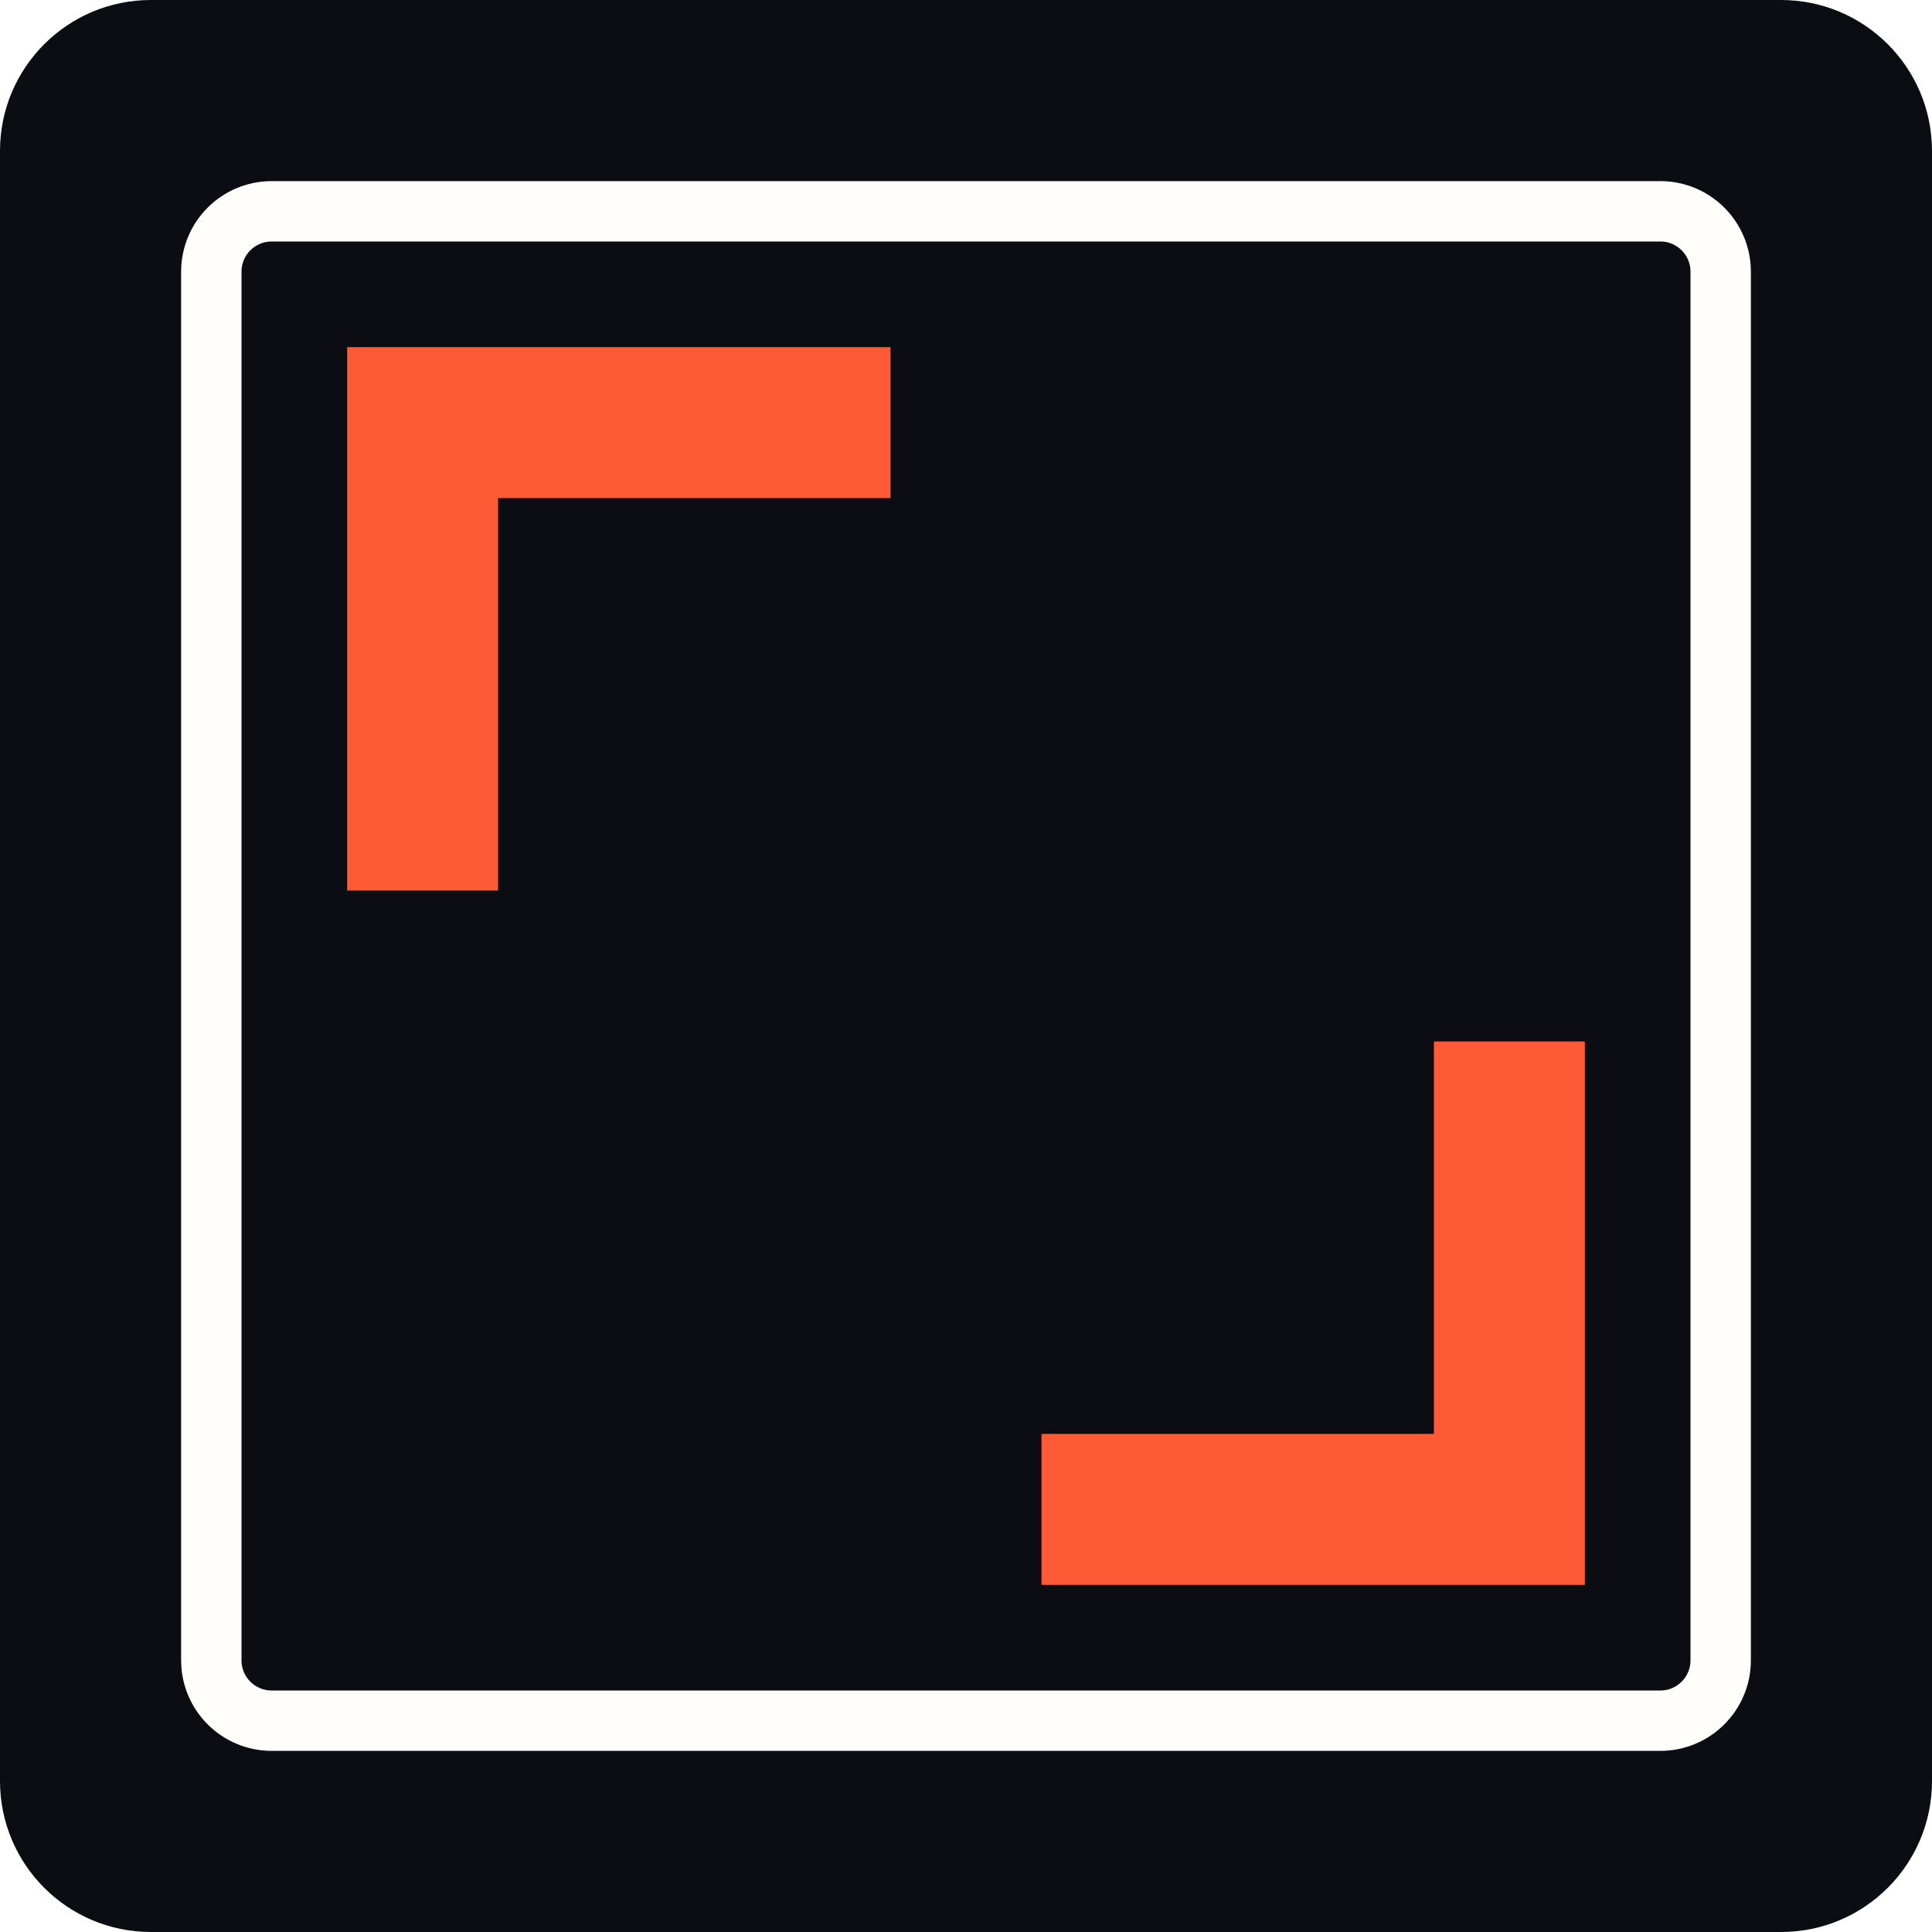
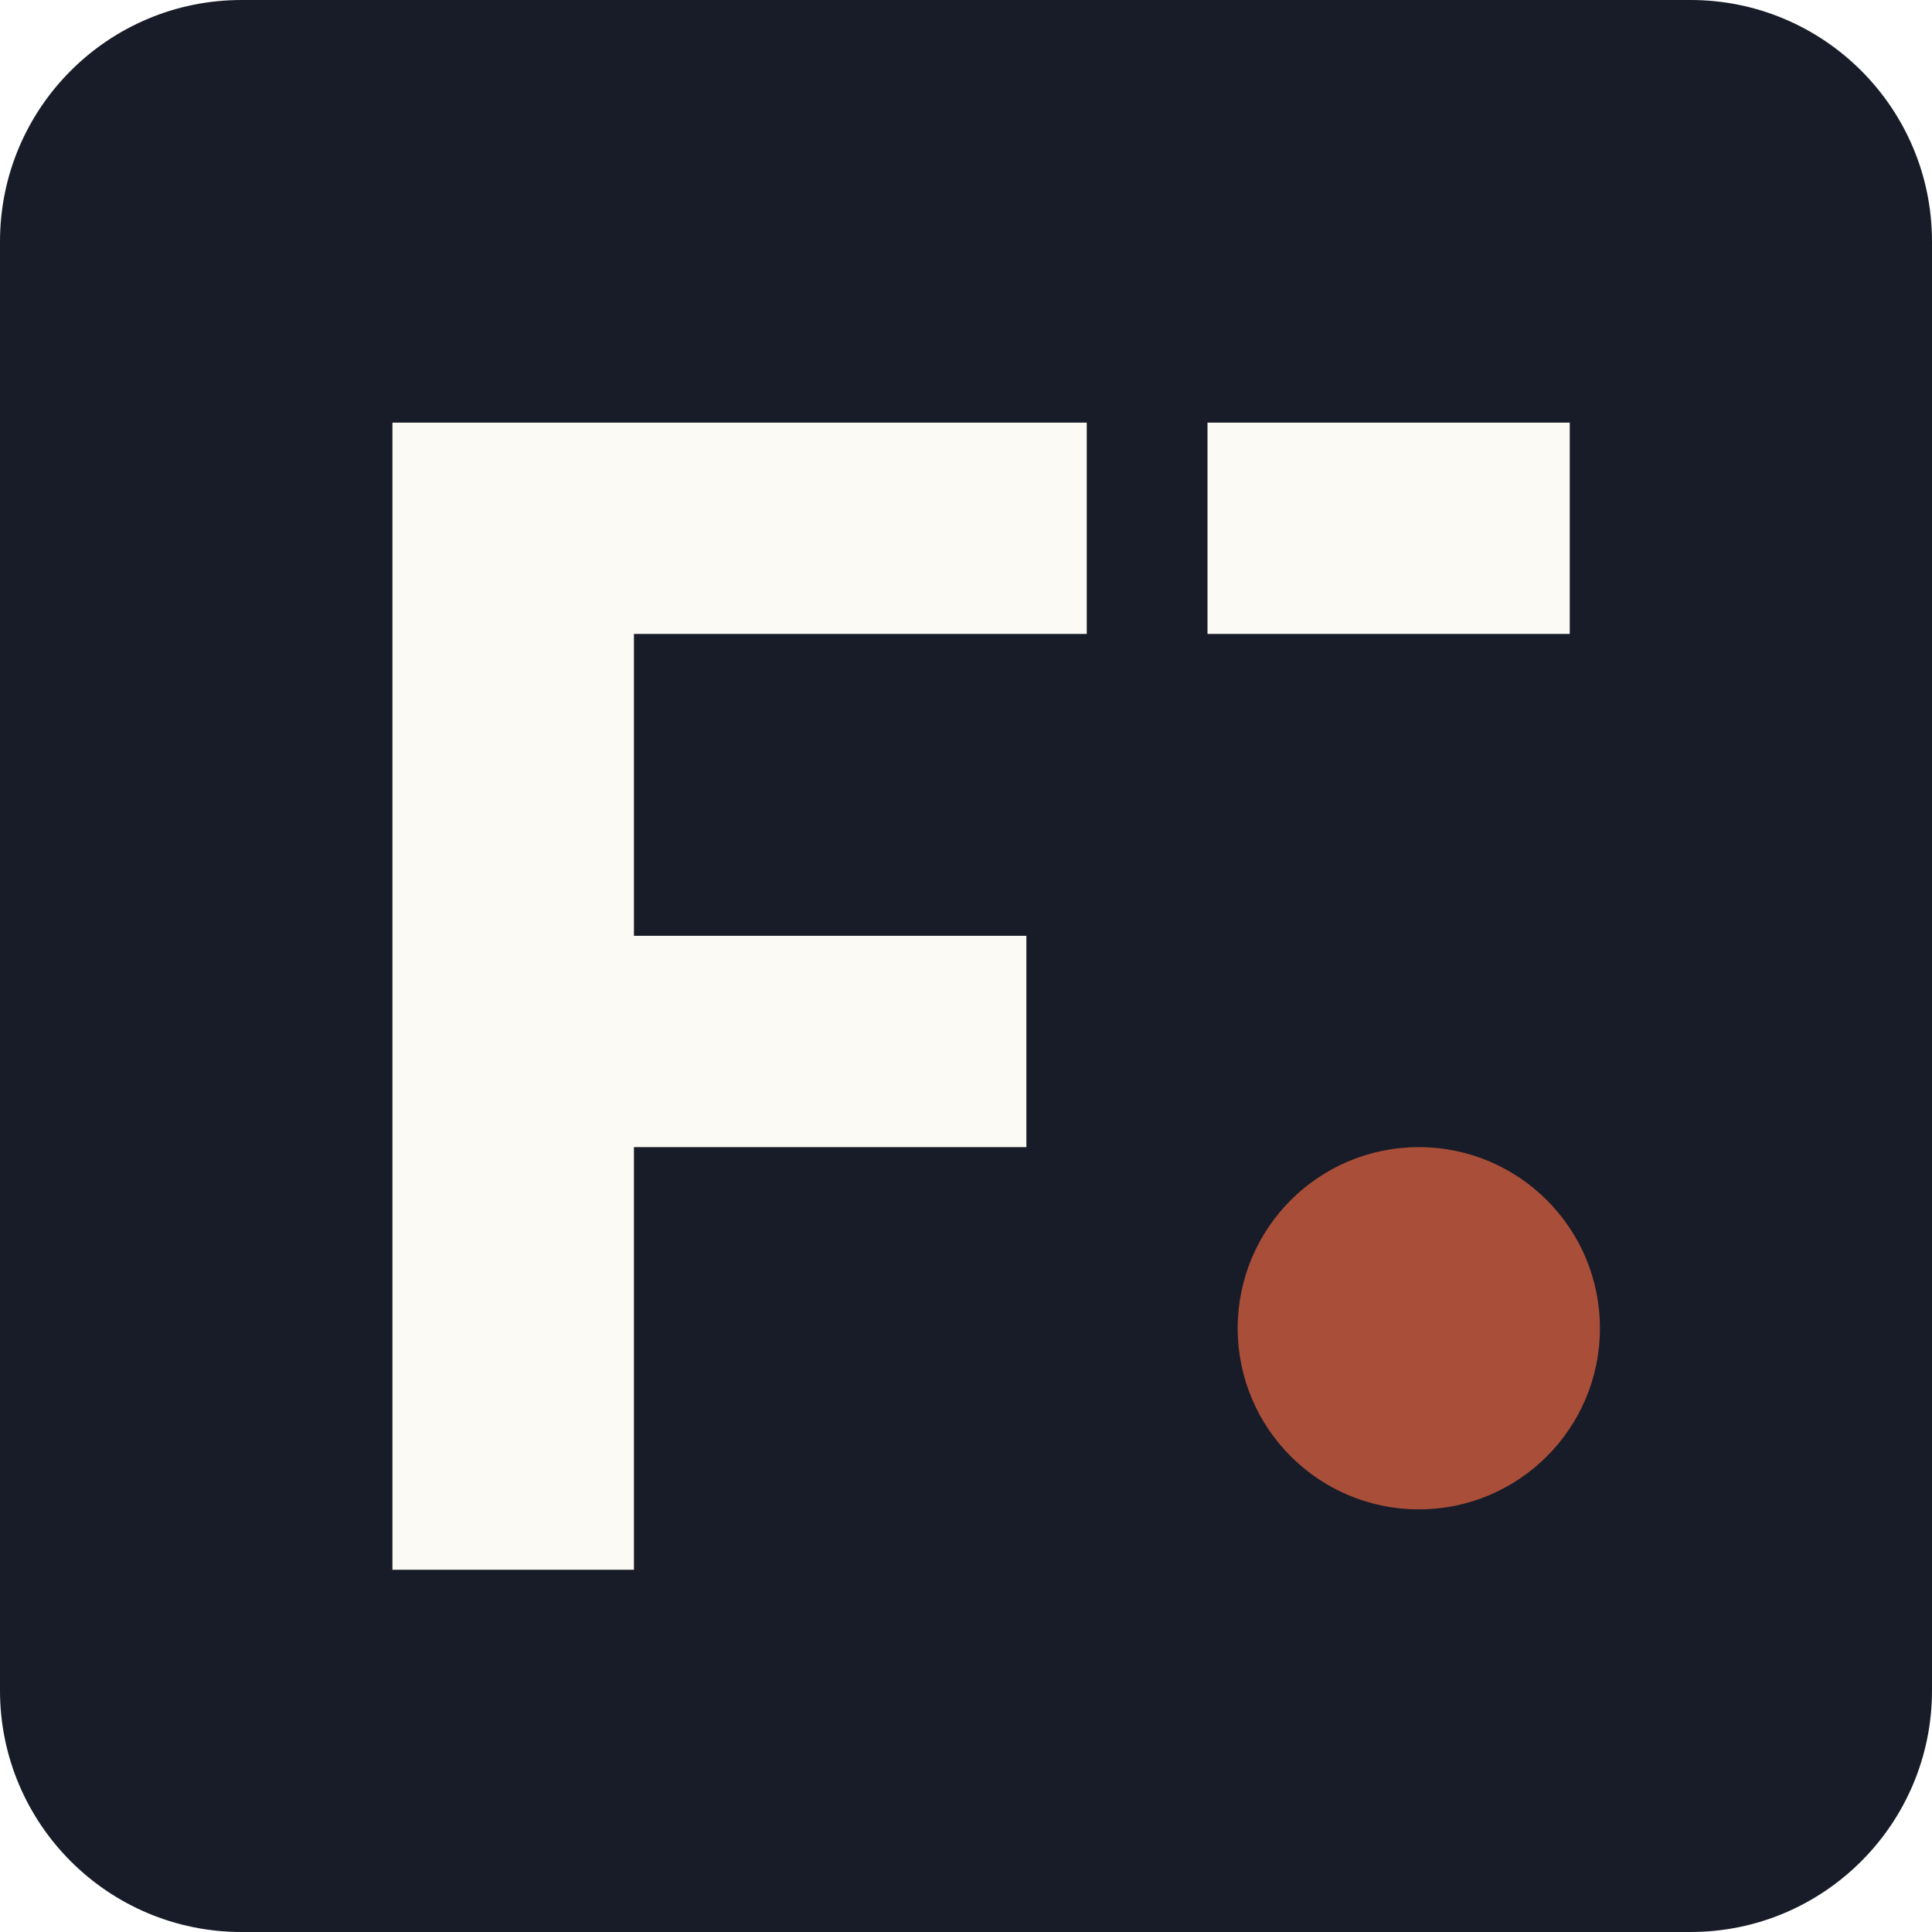
<svg xmlns="http://www.w3.org/2000/svg" viewBox="0 0 64 64">
-   <rect width="64" height="64" rx="5" fill="#0b0d12" />
-   <path d="M14 27V14h13M50 37v13H37" fill="none" stroke="#ff5a36" stroke-width="5" stroke-linecap="square" />
-   <rect x="7" y="7" width="50" height="50" rx="2" fill="none" stroke="#fffefa" stroke-width="2" />
+   <rect width="64" height="64" rx="8" fill="#171c28" />
+   <path d="M13 14h23v7H21v10h13v7H21v14h-8zm27 0h12v7H40z" fill="#fcfaf5" />
+   <circle cx="47" cy="44" r="6" fill="#a94e38" />
</svg>
